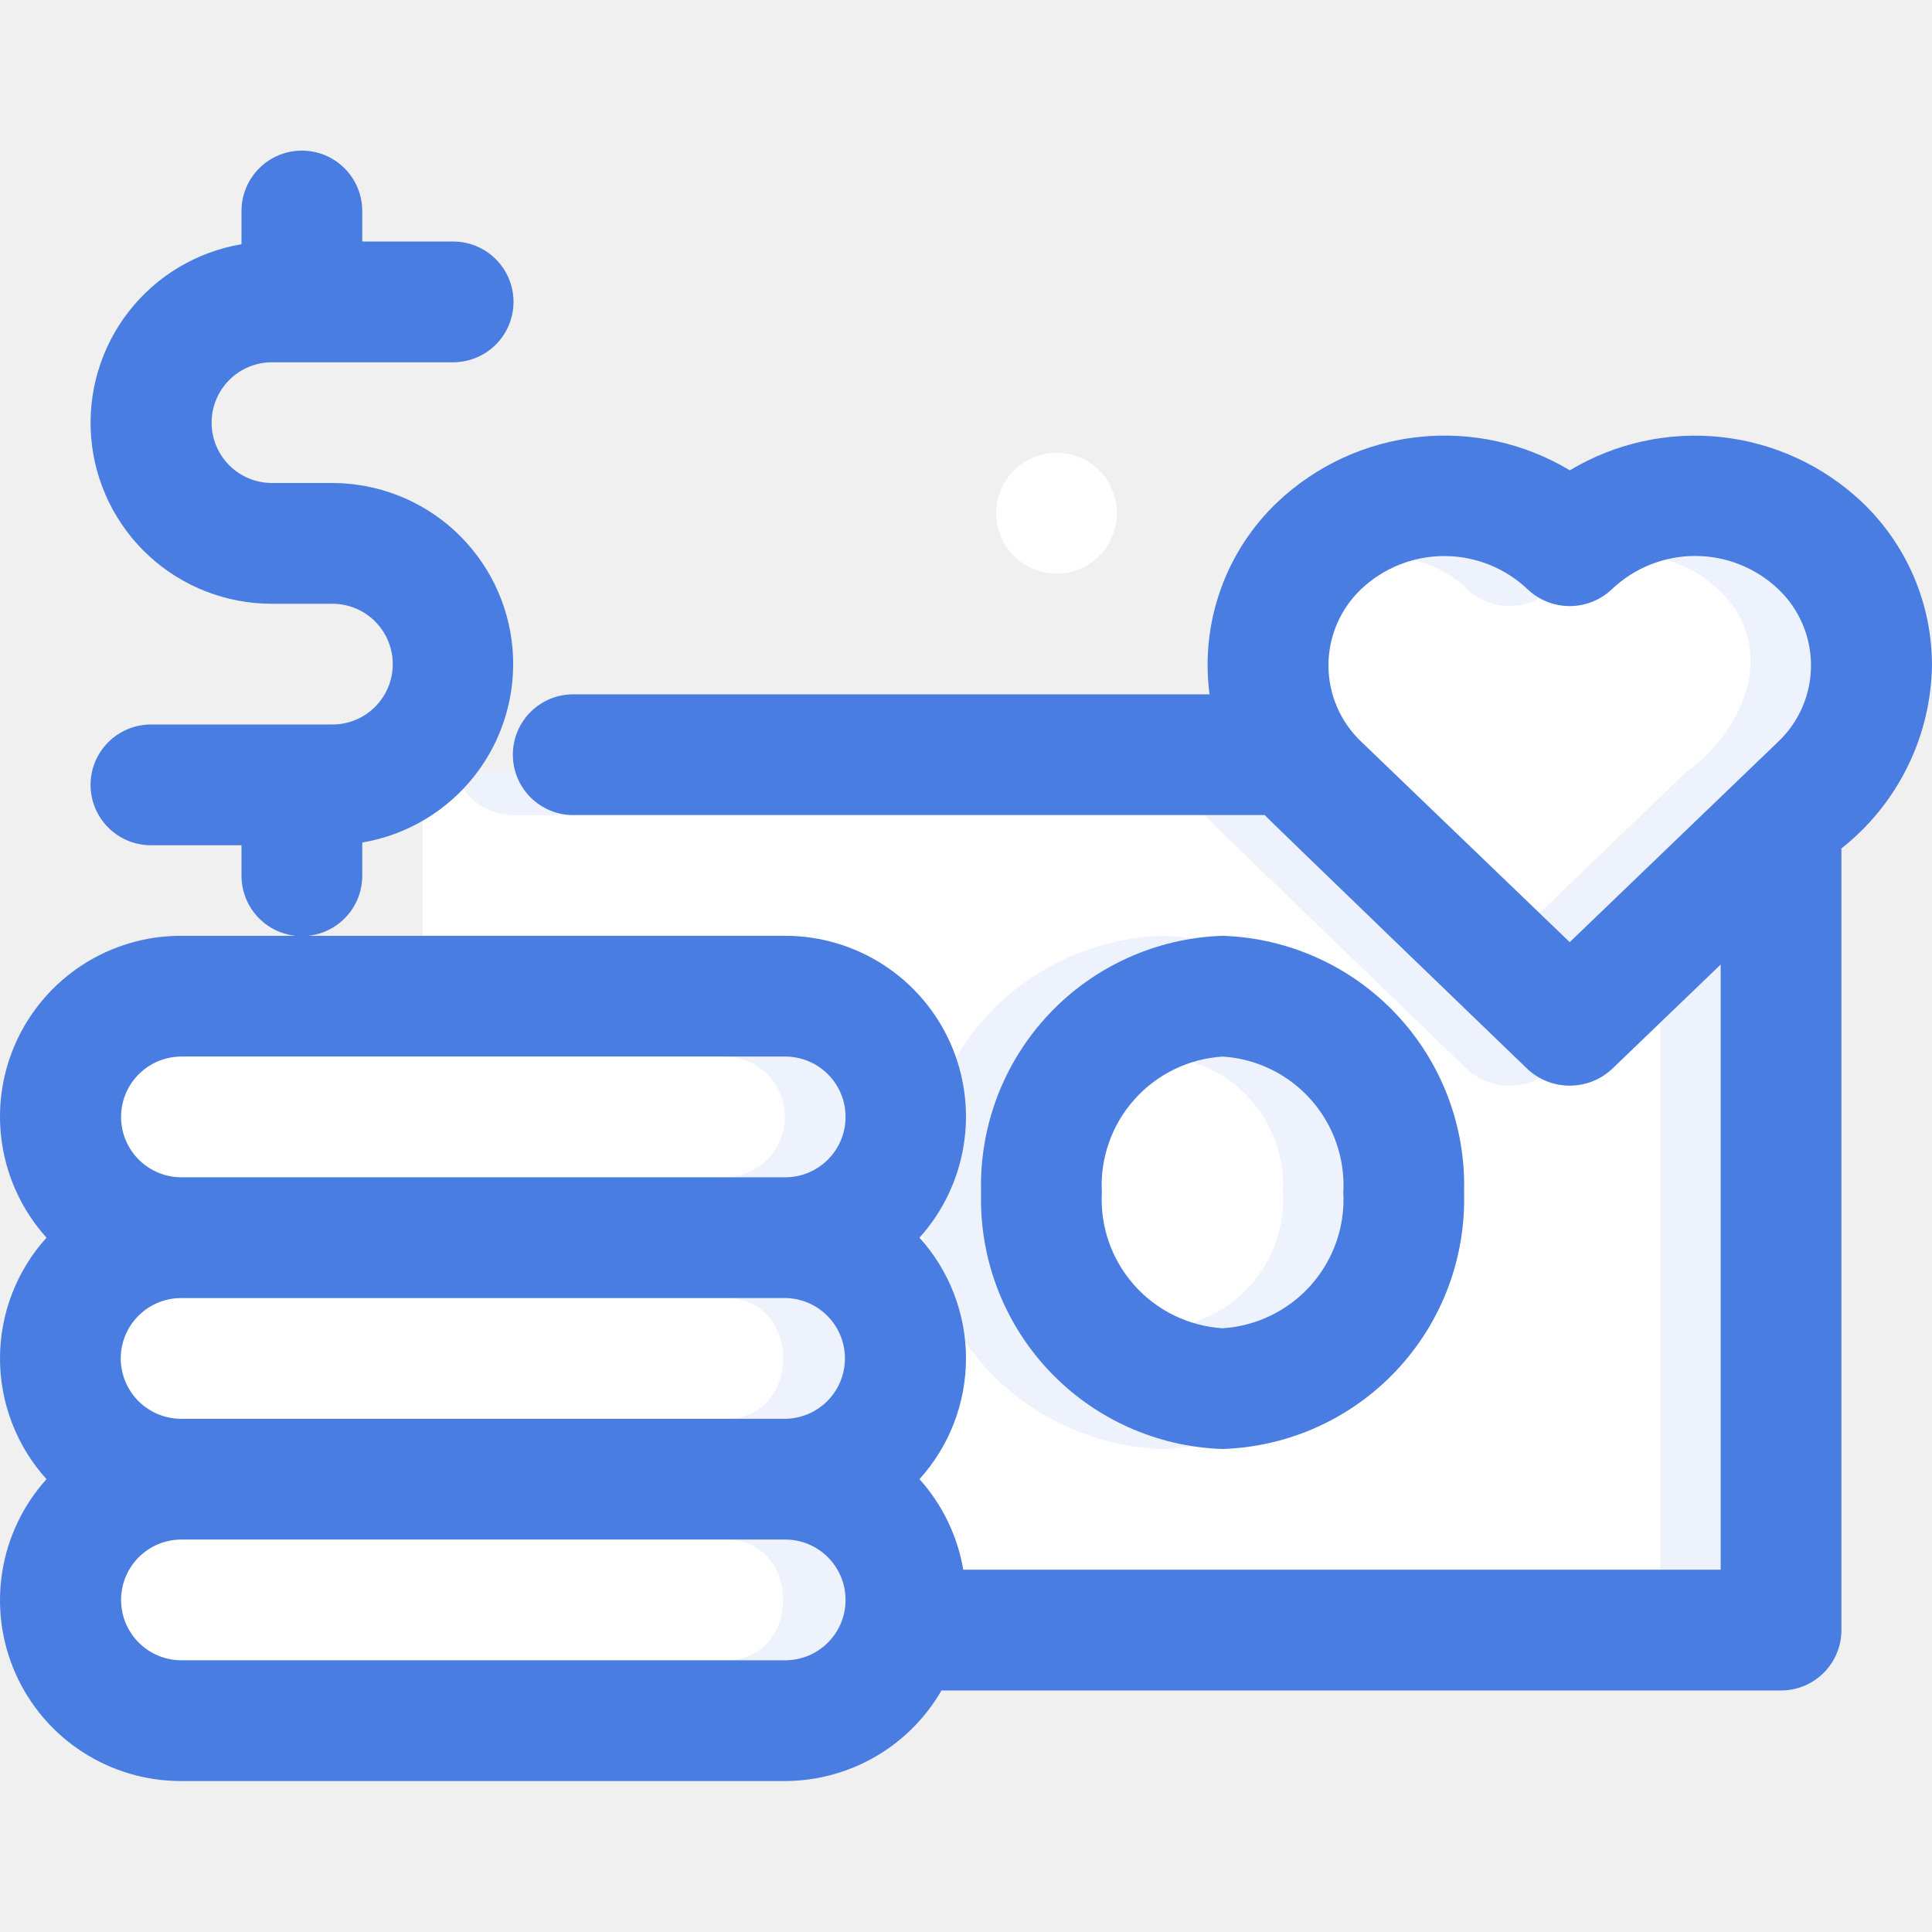
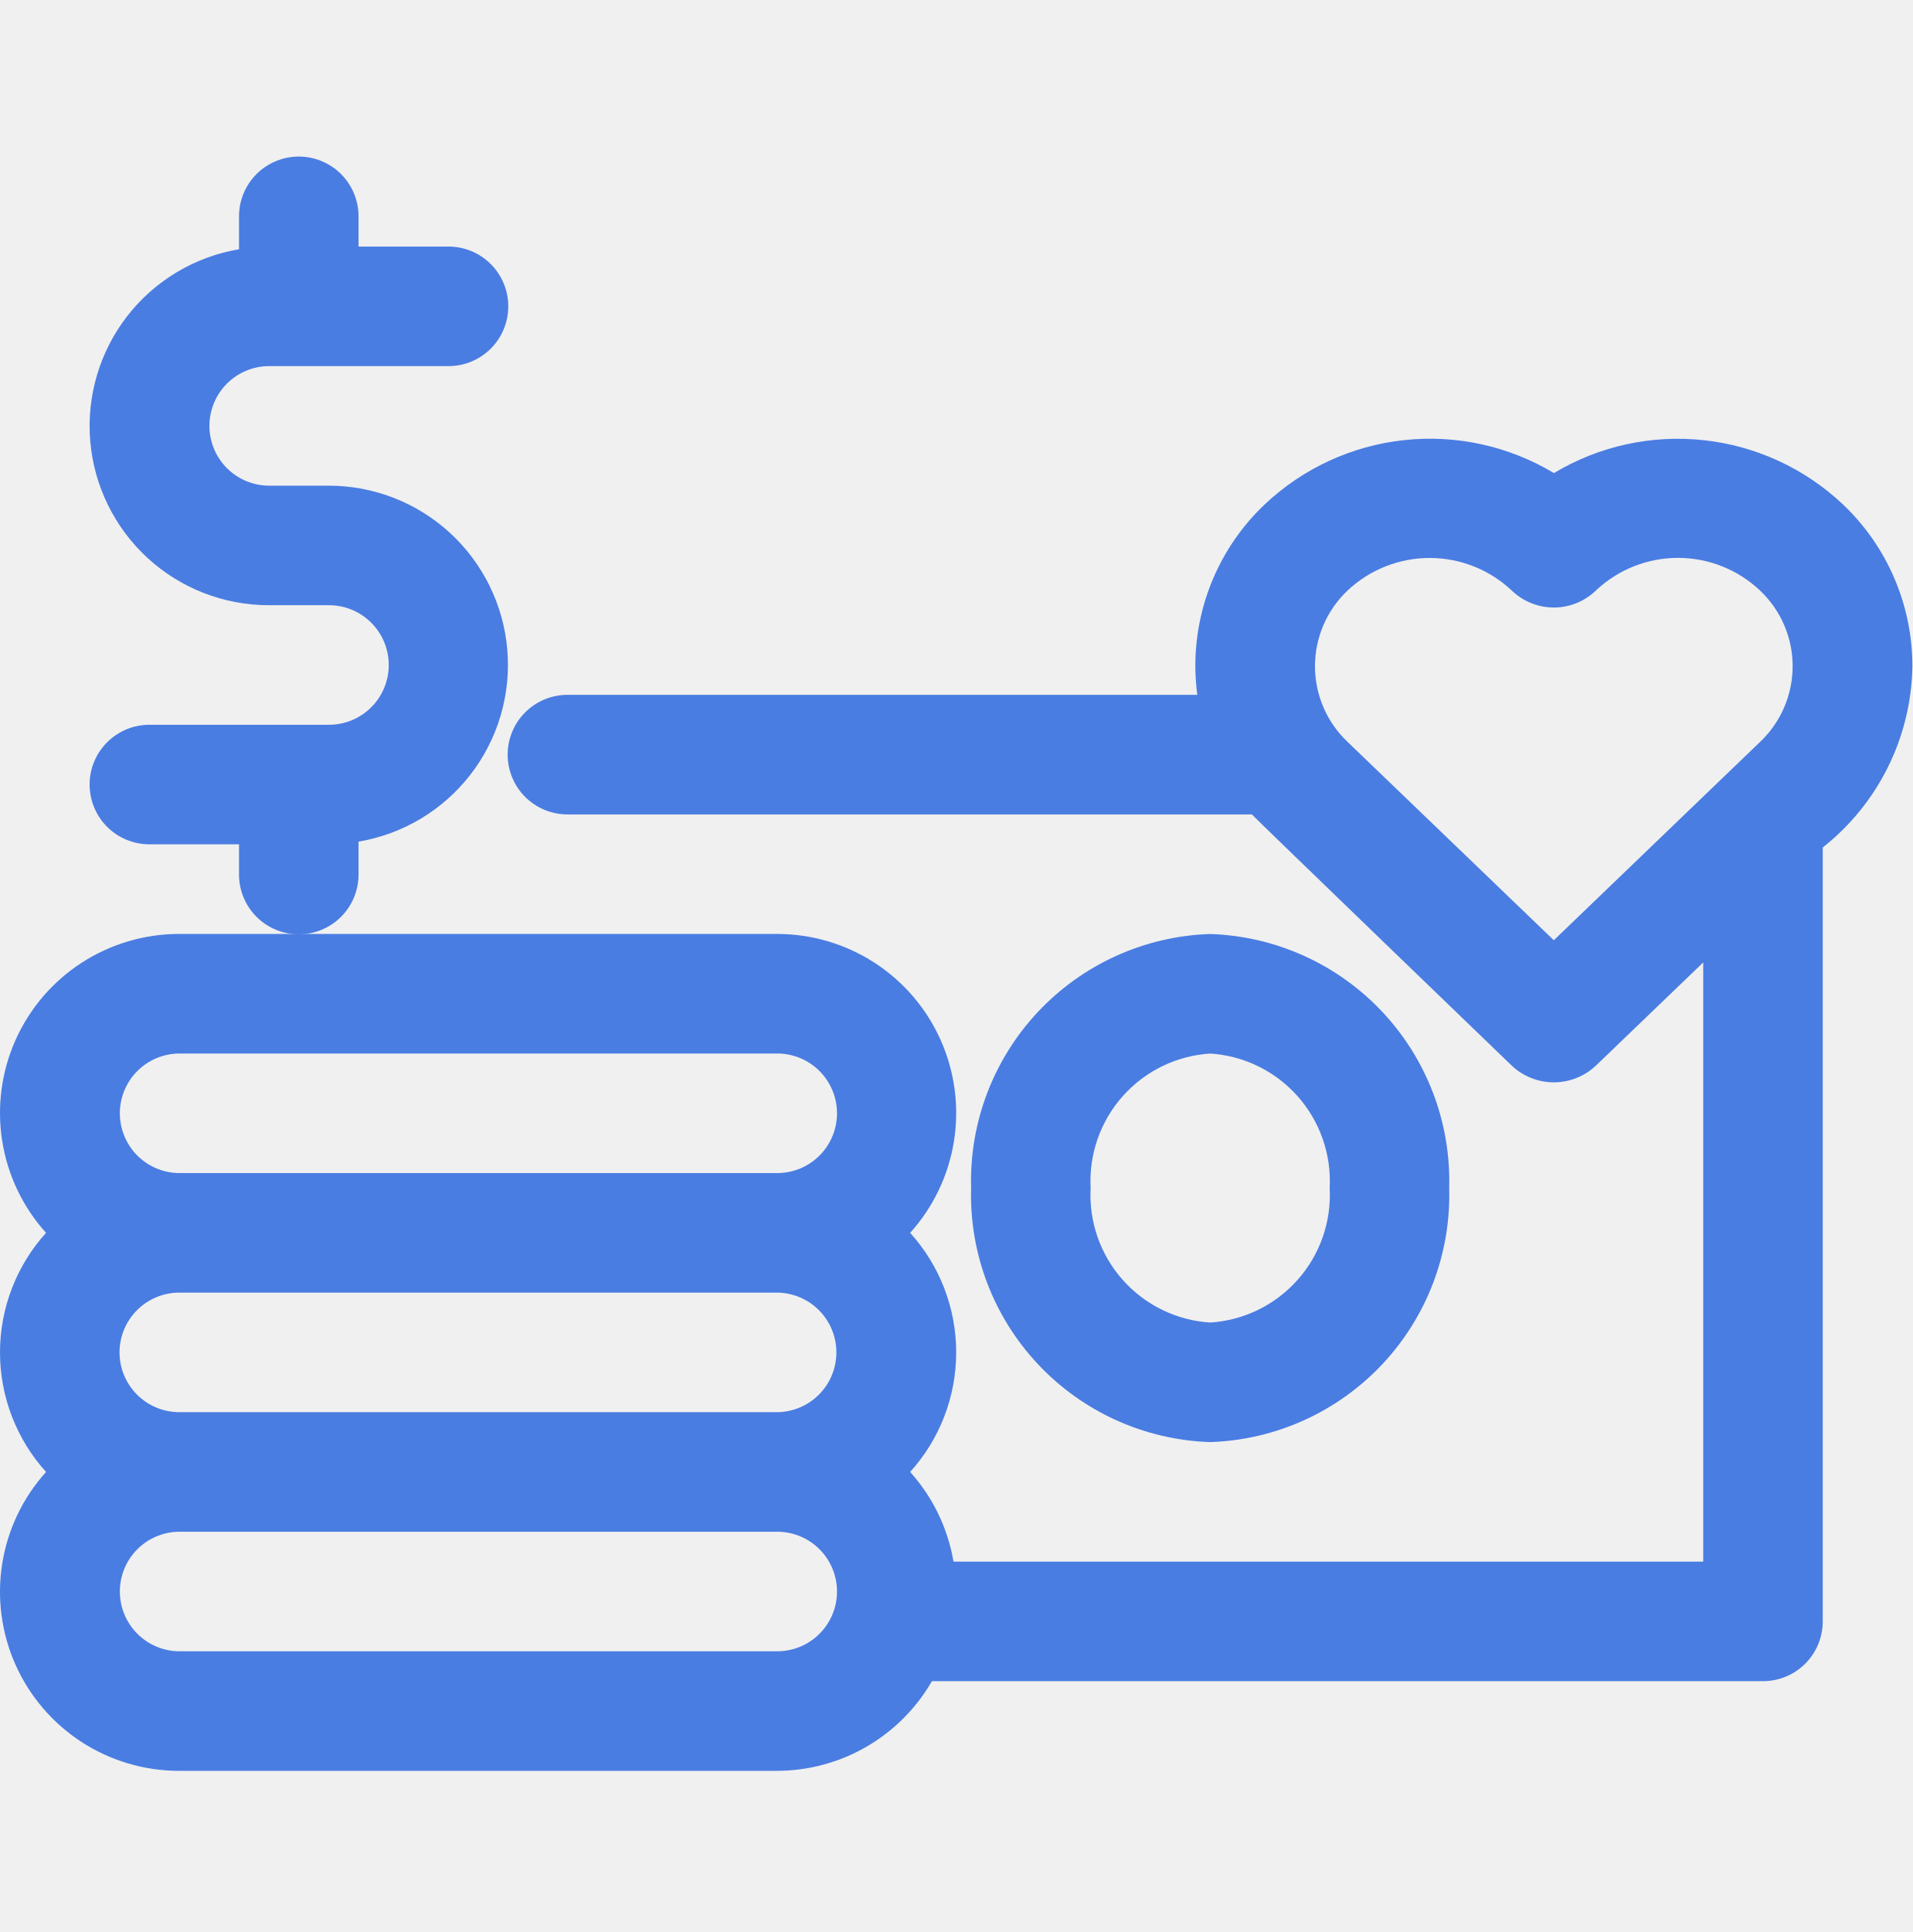
- <svg xmlns="http://www.w3.org/2000/svg" width="142" height="142" viewBox="0 0 142 142" fill="none">
-   <path d="M130.906 56.756H31.062V121.1H130.906V56.756Z" fill="white" />
-   <path d="M88.75 103.348C96.102 103.348 102.062 96.891 102.062 88.926C102.062 80.961 96.102 74.504 88.75 74.504C81.398 74.504 75.438 80.961 75.438 88.926C75.438 96.891 81.398 103.348 88.75 103.348Z" fill="white" />
-   <path d="M66.562 118.881C66.569 119.63 66.472 120.377 66.274 121.1C65.873 122.632 65.078 124.032 63.966 125.16C62.297 126.819 60.041 127.752 57.687 127.756H13.312C12.147 127.756 10.993 127.527 9.916 127.081C8.839 126.635 7.86 125.981 7.036 125.157C6.212 124.333 5.558 123.354 5.112 122.278C4.666 121.201 4.437 120.046 4.437 118.881C4.43 118.629 4.445 118.376 4.482 118.126V118.06C4.482 118.038 4.46 117.993 4.482 117.971C4.592 116.862 4.916 115.785 5.436 114.798L5.458 114.776C5.878 113.981 6.408 113.249 7.033 112.602C8.703 110.943 10.959 110.01 13.312 110.006H57.687C58.853 110.006 60.007 110.235 61.084 110.681C62.161 111.127 63.139 111.78 63.964 112.605C64.788 113.429 65.442 114.407 65.888 115.484C66.333 116.561 66.563 117.715 66.562 118.881Z" fill="white" />
-   <path d="M66.562 101.131C66.56 103.082 65.913 104.978 64.721 106.522C64.721 106.544 64.699 106.544 64.699 106.567C64.473 106.863 64.228 107.145 63.966 107.41C62.297 109.069 60.041 110.002 57.687 110.006H13.312C12.147 110.006 10.993 109.777 9.916 109.331C8.839 108.885 7.86 108.231 7.036 107.407C6.212 106.583 5.558 105.604 5.112 104.528C4.666 103.451 4.437 102.296 4.437 101.131C4.43 100.879 4.445 100.626 4.482 100.376V100.31C4.482 100.288 4.46 100.243 4.482 100.221C4.592 99.112 4.916 98.034 5.436 97.048L5.458 97.026C5.878 96.231 6.408 95.499 7.033 94.852C8.703 93.193 10.959 92.26 13.312 92.256H57.687C59.927 92.254 62.084 93.099 63.727 94.621C65.369 96.144 66.374 98.232 66.54 100.465V100.598C66.559 100.775 66.566 100.953 66.562 101.131Z" fill="white" />
-   <path d="M66.562 83.381C66.56 85.332 65.913 87.227 64.721 88.772C64.721 88.794 64.699 88.794 64.699 88.817C64.473 89.113 64.228 89.395 63.966 89.66C62.297 91.319 60.041 92.251 57.687 92.256H13.312C12.147 92.256 10.993 92.027 9.916 91.581C8.839 91.135 7.86 90.481 7.036 89.657C6.212 88.833 5.558 87.854 5.112 86.777C4.666 85.7 4.437 84.546 4.437 83.381C4.43 83.128 4.445 82.876 4.482 82.626V82.56C4.482 82.537 4.46 82.493 4.482 82.471C4.592 81.362 4.916 80.284 5.436 79.298L5.458 79.276C5.878 78.481 6.408 77.749 7.033 77.102C8.703 75.443 10.959 74.51 13.312 74.506H57.687C59.927 74.503 62.084 75.348 63.727 76.871C65.369 78.394 66.374 80.482 66.54 82.715V82.848C66.559 83.025 66.566 83.203 66.562 83.381ZM137.54 49.811V49.877C137.619 52.526 136.815 55.125 135.255 57.266C135.233 57.288 135.233 57.31 135.211 57.333C135.211 57.335 135.21 57.338 135.209 57.341C135.208 57.344 135.206 57.346 135.204 57.348C135.202 57.35 135.2 57.352 135.197 57.353C135.194 57.354 135.191 57.355 135.188 57.355C134.771 57.948 134.295 58.498 133.768 58.996L130.906 61.748L115.419 76.636L115.375 76.591L115.331 76.636L96.981 58.996C96.276 58.329 95.658 57.577 95.14 56.756C93.748 54.618 93.079 52.091 93.232 49.545V49.456C93.324 47.682 93.817 45.953 94.674 44.397C94.703 44.333 94.74 44.274 94.785 44.22C95.364 43.164 96.105 42.206 96.981 41.38C99.458 39.029 102.742 37.719 106.156 37.719C109.57 37.719 112.854 39.029 115.331 41.38L115.375 41.424L115.419 41.38C117.896 39.029 121.18 37.719 124.594 37.719C128.008 37.719 131.292 39.029 133.768 41.38C136.093 43.579 137.449 46.612 137.54 49.811Z" fill="white" />
-   <g opacity="0.1">
-     <path d="M85.421 68.781C80.569 68.938 75.977 71.01 72.65 74.545C69.323 78.079 67.533 82.788 67.671 87.641C67.533 92.493 69.323 97.202 72.65 100.737C75.977 104.271 80.569 106.344 85.421 106.5C90.272 106.344 94.864 104.271 98.191 100.737C101.518 97.202 103.308 92.493 103.17 87.641C103.308 82.788 101.518 78.079 98.191 74.545C94.864 71.01 90.272 68.938 85.421 68.781ZM85.421 97.625C82.923 97.468 80.589 96.33 78.927 94.46C77.265 92.59 76.409 90.139 76.546 87.641C76.409 85.142 77.265 82.691 78.927 80.821C80.589 78.951 82.923 77.813 85.421 77.656C87.918 77.813 90.251 78.951 91.914 80.821C93.576 82.691 94.432 85.142 94.296 87.641C94.432 90.139 93.576 92.59 91.914 94.46C90.251 96.33 87.918 97.468 85.421 97.625Z" fill="#4A7DE2" />
-     <path d="M133.768 41.38C131.292 39.029 128.008 37.719 124.593 37.719C121.179 37.719 117.895 39.029 115.419 41.38L115.374 41.424L115.33 41.38C112.854 39.029 109.57 37.719 106.156 37.719C102.741 37.719 99.457 39.029 96.981 41.38C96.105 42.206 95.364 43.164 94.784 44.22C95.553 43.254 96.515 42.459 97.609 41.886C98.702 41.313 99.903 40.973 101.134 40.89C102.366 40.806 103.601 40.98 104.762 41.401C105.923 41.821 106.983 42.479 107.875 43.332C108.717 44.117 109.828 44.55 110.979 44.541C112.13 44.533 113.235 44.084 114.065 43.288C115.71 41.728 117.89 40.858 120.156 40.858C122.422 40.858 124.602 41.728 126.246 43.288C130.781 47.423 128.314 53.657 123.917 56.755L110.937 69.247L97.957 56.756C95.901 54.876 93.235 52.507 93.231 49.545C93.079 52.091 93.748 54.618 95.139 56.756H33.48C33.757 57.665 34.317 58.462 35.08 59.029C35.843 59.596 36.768 59.904 37.718 59.906H88.505C88.816 60.261 107.809 78.566 107.809 78.566C108.658 79.357 109.776 79.797 110.937 79.797C112.098 79.797 113.216 79.357 114.065 78.566L122.031 70.889V115.375H66.362C65.941 112.897 64.825 110.589 63.145 108.719C63.732 108.054 64.252 107.333 64.698 106.567C64.698 106.544 64.72 106.544 64.72 106.522C65.938 104.508 66.575 102.197 66.562 99.844C66.559 96.565 65.342 93.403 63.145 90.969C63.732 90.304 64.252 89.583 64.698 88.817C64.698 88.794 64.72 88.794 64.72 88.772C65.938 86.758 66.575 84.447 66.562 82.094C66.562 74.75 60.594 71 53.249 71H31.062V74.506H13.312C11.691 74.503 10.101 74.947 8.715 75.788C7.33 76.63 6.203 77.836 5.458 79.276C5.871 78.769 6.392 78.36 6.983 78.08C7.574 77.799 8.22 77.655 8.874 77.656H53.249C54.426 77.656 55.555 78.124 56.387 78.956C57.219 79.788 57.687 80.917 57.687 82.094C57.687 83.271 57.219 84.399 56.387 85.231C55.555 86.064 54.426 86.531 53.249 86.531H8.874C7.792 86.528 6.748 86.13 5.938 85.411C5.129 84.691 4.611 83.701 4.481 82.626C4.375 83.85 4.525 85.083 4.92 86.246C5.316 87.409 5.949 88.477 6.779 89.383C7.61 90.288 8.619 91.011 9.744 91.506C10.868 92 12.084 92.256 13.312 92.256C11.691 92.253 10.101 92.697 8.715 93.538C7.33 94.38 6.203 95.586 5.458 97.026C5.871 96.519 6.392 96.11 6.983 95.83C7.574 95.549 8.22 95.405 8.874 95.406H53.249C59.004 95.333 59.002 104.355 53.249 104.281H8.874C7.792 104.279 6.748 103.88 5.938 103.161C5.129 102.441 4.611 101.451 4.481 100.376C4.375 101.6 4.525 102.833 4.92 103.996C5.316 105.159 5.949 106.227 6.779 107.133C7.61 108.038 8.619 108.761 9.744 109.256C10.868 109.75 12.084 110.006 13.312 110.006C11.691 110.003 10.101 110.447 8.715 111.288C7.33 112.13 6.203 113.336 5.458 114.776C5.871 114.269 6.392 113.86 6.983 113.58C7.574 113.3 8.22 113.155 8.874 113.156H53.249C59.016 113.079 58.98 122.124 53.249 122.031H8.874C7.792 122.029 6.748 121.63 5.938 120.911C5.129 120.191 4.611 119.201 4.481 118.126C4.375 119.35 4.525 120.583 4.92 121.746C5.316 122.909 5.949 123.977 6.779 124.883C7.61 125.788 8.619 126.511 9.744 127.006C10.868 127.5 12.084 127.756 13.312 127.756H57.687C59.654 127.755 61.565 127.101 63.119 125.896C64.673 124.691 65.783 123.004 66.274 121.099H130.706C130.841 120.684 130.908 120.249 130.906 119.812V62.369C132.595 60.94 134.041 59.246 135.188 57.355C135.191 57.355 135.194 57.354 135.196 57.353C135.199 57.352 135.202 57.35 135.204 57.348C135.206 57.346 135.207 57.344 135.209 57.341C135.21 57.338 135.21 57.335 135.21 57.333C136.908 54.937 137.695 52.014 137.431 49.09C137.167 46.166 135.868 43.432 133.768 41.38Z" fill="#4A7DE2" />
+ <svg xmlns="http://www.w3.org/2000/svg" width="100" height="101" viewBox="0 0 100 101" fill="none">
+   <g clip-path="url(#clip0_140_1317)">
+     <path d="M75.778 62.108C75.875 58.691 74.614 55.375 72.271 52.886C69.928 50.397 66.695 48.937 63.279 48.827C59.862 48.937 56.629 50.397 54.286 52.886C51.943 55.375 50.682 58.691 50.779 62.108C50.682 65.525 51.943 68.84 54.286 71.329C56.629 73.819 59.862 75.278 63.279 75.389C66.695 75.278 69.928 73.819 72.271 71.329C74.614 68.84 75.875 65.525 75.778 62.108ZM57.029 62.108C56.933 60.349 57.536 58.623 58.707 57.306C59.877 55.989 61.52 55.188 63.279 55.077C65.037 55.188 66.68 55.989 67.85 57.306C69.021 58.623 69.624 60.349 69.528 62.108C69.624 63.867 69.021 65.593 67.85 66.909C66.68 68.226 65.037 69.028 63.279 69.139C61.52 69.028 59.877 68.226 58.707 66.909C57.536 65.593 56.933 63.867 57.029 62.108ZM18.748 45.702V43.998C21.066 43.608 23.152 42.36 24.593 40.504C26.034 38.647 26.724 36.317 26.528 33.975C26.331 31.633 25.261 29.451 23.531 27.86C21.8 26.27 19.536 25.388 17.186 25.39H14.06C13.234 25.385 12.444 25.054 11.861 24.469C11.278 23.883 10.951 23.091 10.951 22.265C10.951 21.438 11.278 20.646 11.861 20.06C12.444 19.475 13.234 19.144 14.06 19.14H23.435C23.847 19.142 24.255 19.063 24.637 18.907C25.018 18.751 25.364 18.521 25.656 18.23C25.948 17.94 26.18 17.595 26.338 17.215C26.496 16.834 26.578 16.426 26.578 16.015C26.578 15.603 26.496 15.195 26.338 14.815C26.18 14.434 25.948 14.089 25.656 13.799C25.364 13.508 25.018 13.279 24.637 13.123C24.255 12.967 23.847 12.887 23.435 12.89H18.748V11.327C18.75 10.915 18.671 10.507 18.515 10.126C18.359 9.745 18.129 9.398 17.839 9.106C17.548 8.814 17.203 8.583 16.823 8.425C16.442 8.266 16.035 8.185 15.623 8.185C15.211 8.185 14.803 8.266 14.423 8.425C14.043 8.583 13.698 8.814 13.407 9.106C13.117 9.398 12.887 9.745 12.731 10.126C12.575 10.507 12.496 10.915 12.498 11.327V13.031C10.181 13.421 8.094 14.669 6.653 16.525C5.212 18.382 4.522 20.712 4.718 23.054C4.915 25.396 5.985 27.578 7.715 29.169C9.445 30.759 11.71 31.641 14.06 31.639H17.186C17.597 31.637 18.006 31.716 18.387 31.872C18.768 32.028 19.114 32.258 19.406 32.549C19.698 32.839 19.93 33.184 20.088 33.565C20.246 33.945 20.328 34.352 20.328 34.764C20.328 35.176 20.246 35.584 20.088 35.964C19.93 36.344 19.698 36.69 19.406 36.98C19.114 37.27 18.768 37.5 18.387 37.656C18.006 37.812 17.597 37.892 17.186 37.889H7.811C6.982 37.889 6.187 38.219 5.601 38.805C5.015 39.391 4.686 40.185 4.686 41.014C4.686 41.843 5.015 42.638 5.601 43.224C6.187 43.81 6.982 44.139 7.811 44.139H12.498V45.702C12.496 46.114 12.575 46.522 12.731 46.903C12.887 47.284 13.117 47.631 13.407 47.923C13.698 48.215 14.043 48.446 14.423 48.604C14.803 48.763 15.211 48.844 15.623 48.844C16.035 48.844 16.443 48.763 16.823 48.604C17.203 48.446 17.549 48.215 17.839 47.923C18.129 47.631 18.359 47.284 18.515 46.903C18.671 46.522 18.75 46.114 18.748 45.702Z" fill="#4A7DE2" />
+     <path d="M99.999 34.828C99.999 33.244 99.677 31.677 99.052 30.223C98.428 28.768 97.513 27.455 96.364 26.366C94.368 24.484 91.811 23.305 89.083 23.011C86.356 22.715 83.606 23.32 81.254 24.731C78.9 23.318 76.149 22.712 73.419 23.008C70.689 23.302 68.131 24.482 66.134 26.366C64.8 27.628 63.785 29.19 63.172 30.921C62.558 32.653 62.364 34.505 62.606 36.325H29.687C29.275 36.323 28.867 36.402 28.486 36.559C28.105 36.715 27.758 36.944 27.466 37.235C27.174 37.525 26.943 37.87 26.785 38.251C26.626 38.631 26.545 39.039 26.545 39.45C26.545 39.862 26.626 40.27 26.785 40.65C26.943 41.031 27.174 41.376 27.466 41.666C27.758 41.957 28.105 42.186 28.486 42.343C28.867 42.498 29.275 42.578 29.687 42.575H65.459C65.675 42.82 79.05 55.71 79.05 55.71C79.645 56.27 80.432 56.582 81.249 56.582C82.066 56.582 82.853 56.27 83.448 55.71L89.061 50.313V81.637H49.858C49.563 79.892 48.777 78.266 47.592 76.95C49.142 75.237 49.999 73.01 49.999 70.7C49.999 68.39 49.142 66.163 47.592 64.45C48.805 63.105 49.601 61.437 49.884 59.648C50.167 57.859 49.925 56.026 49.188 54.373C48.45 52.718 47.248 51.314 45.728 50.329C44.209 49.345 42.435 48.822 40.624 48.825H9.375C7.564 48.822 5.791 49.345 4.271 50.329C2.751 51.314 1.549 52.718 0.811 54.373C0.074 56.026 -0.168 57.859 0.115 59.648C0.398 61.437 1.194 63.105 2.407 64.45C0.858 66.163 2.09389e-05 68.39 2.09389e-05 70.7C2.09389e-05 73.01 0.858 75.237 2.407 76.95C1.194 78.295 0.398 79.963 0.115 81.752C-0.168 83.541 0.074 85.374 0.811 87.028C1.549 88.682 2.751 90.086 4.271 91.071C5.791 92.055 7.564 92.578 9.375 92.575H40.624C42.268 92.573 43.882 92.139 45.305 91.316C46.728 90.493 47.909 89.311 48.731 87.887H92.186C93.015 87.887 93.81 87.558 94.396 86.972C94.982 86.386 95.311 85.591 95.311 84.762V44.304C96.747 43.172 97.913 41.734 98.724 40.095C99.535 38.456 99.97 36.656 99.999 34.828ZM6.25 70.7C6.251 69.871 6.58 69.077 7.166 68.491C7.752 67.905 8.546 67.576 9.375 67.575H40.624C41.45 67.579 42.241 67.91 42.824 68.496C43.407 69.081 43.734 69.874 43.734 70.7C43.734 71.526 43.407 72.319 42.824 72.904C42.241 73.49 41.45 73.821 40.624 73.825H9.375C8.546 73.824 7.752 73.495 7.166 72.909C6.58 72.323 6.251 71.529 6.25 70.7ZM9.375 55.075H40.624C41.036 55.073 41.444 55.152 41.826 55.308C42.207 55.464 42.553 55.694 42.845 55.984C43.137 56.275 43.369 56.62 43.527 57C43.685 57.381 43.767 57.788 43.767 58.2C43.767 58.612 43.685 59.02 43.527 59.4C43.369 59.78 43.137 60.126 42.845 60.416C42.553 60.706 42.207 60.936 41.826 61.092C41.444 61.248 41.036 61.327 40.624 61.325H9.375C8.549 61.321 7.759 60.989 7.176 60.404C6.594 59.818 6.267 59.026 6.267 58.2C6.267 57.374 6.594 56.582 7.176 55.997C7.759 55.411 8.549 55.08 9.375 55.075ZM40.624 86.325H9.375C8.549 86.32 7.759 85.989 7.176 85.403C6.594 84.818 6.267 84.026 6.267 83.2C6.267 82.374 6.594 81.582 7.176 80.996C7.759 80.411 8.549 80.079 9.375 80.075H40.624C41.036 80.073 41.444 80.152 41.826 80.308C42.207 80.464 42.553 80.694 42.845 80.984C43.137 81.275 43.369 81.62 43.527 82C43.685 82.38 43.767 82.788 43.767 83.2C43.767 83.612 43.685 84.019 43.527 84.4C43.369 84.78 43.137 85.125 42.845 85.416C42.553 85.706 42.207 85.936 41.826 86.092C41.444 86.248 41.036 86.327 40.624 86.325ZM81.249 49.154L70.466 38.786C69.927 38.277 69.498 37.664 69.205 36.983C68.912 36.303 68.761 35.57 68.76 34.829C68.76 34.088 68.911 33.355 69.204 32.675C69.497 31.994 69.926 31.38 70.464 30.871C71.633 29.771 73.18 29.162 74.786 29.169C76.391 29.177 77.932 29.8 79.091 30.911C79.685 31.463 80.468 31.767 81.278 31.76C82.089 31.752 82.866 31.434 83.449 30.871C84.609 29.775 86.145 29.164 87.741 29.164C89.336 29.164 90.872 29.775 92.032 30.871C92.57 31.38 92.999 31.993 93.292 32.673C93.586 33.354 93.737 34.087 93.737 34.828C93.737 35.568 93.586 36.301 93.293 36.982C93 37.663 92.572 38.276 92.034 38.785L81.249 49.154Z" fill="#4A7DE2" />
  </g>
-   <path d="M107.608 87.641C107.745 82.789 105.954 78.08 102.628 74.546C99.301 71.011 94.71 68.938 89.858 68.781C85.007 68.938 80.416 71.011 77.089 74.546C73.762 78.08 71.972 82.789 72.109 87.641C71.972 92.492 73.762 97.201 77.089 100.735C80.416 104.27 85.007 106.343 89.858 106.5C94.71 106.343 99.301 104.27 102.628 100.735C105.954 97.201 107.745 92.492 107.608 87.641ZM80.984 87.641C80.848 85.142 81.704 82.692 83.366 80.822C85.028 78.952 87.362 77.814 89.858 77.656C92.355 77.814 94.688 78.952 96.35 80.822C98.013 82.692 98.869 85.142 98.733 87.641C98.869 90.139 98.013 92.589 96.35 94.459C94.688 96.329 92.355 97.467 89.858 97.625C87.362 97.467 85.028 96.329 83.366 94.459C81.704 92.589 80.848 90.139 80.984 87.641ZM26.625 64.344V61.925C29.916 61.37 32.878 59.599 34.924 56.963C36.97 54.327 37.951 51.017 37.672 47.692C37.393 44.367 35.874 41.267 33.417 39.009C30.959 36.751 27.743 35.499 24.406 35.501H19.969C18.796 35.495 17.673 35.025 16.845 34.193C16.018 33.362 15.553 32.236 15.553 31.063C15.553 29.89 16.018 28.765 16.845 27.933C17.673 27.102 18.796 26.632 19.969 26.626H33.281C33.866 26.629 34.445 26.517 34.987 26.295C35.528 26.073 36.02 25.747 36.434 25.335C36.849 24.922 37.178 24.432 37.403 23.892C37.627 23.352 37.743 22.773 37.743 22.188C37.743 21.604 37.627 21.024 37.403 20.485C37.178 19.945 36.849 19.454 36.434 19.042C36.02 18.63 35.528 18.303 34.987 18.082C34.445 17.86 33.866 17.748 33.281 17.751H26.625V15.532C26.628 14.947 26.516 14.368 26.294 13.826C26.072 13.285 25.746 12.793 25.334 12.379C24.921 11.964 24.431 11.635 23.891 11.41C23.351 11.186 22.772 11.07 22.187 11.07C21.603 11.07 21.023 11.186 20.484 11.41C19.944 11.635 19.453 11.964 19.041 12.379C18.629 12.793 18.302 13.285 18.081 13.826C17.859 14.368 17.747 14.947 17.75 15.532V17.951C14.459 18.506 11.497 20.277 9.451 22.913C7.404 25.55 6.424 28.859 6.703 32.184C6.982 35.51 8.501 38.609 10.958 40.867C13.415 43.125 16.631 44.377 19.969 44.376H24.406C24.991 44.372 25.571 44.485 26.112 44.706C26.653 44.928 27.145 45.254 27.56 45.667C27.974 46.079 28.303 46.569 28.528 47.109C28.752 47.649 28.868 48.228 28.868 48.813C28.868 49.398 28.752 49.977 28.528 50.517C28.303 51.057 27.974 51.547 27.56 51.959C27.145 52.372 26.653 52.698 26.112 52.92C25.571 53.141 24.991 53.254 24.406 53.25H11.094C9.917 53.25 8.788 53.718 7.956 54.55C7.124 55.382 6.656 56.511 6.656 57.688C6.656 58.865 7.124 59.993 7.956 60.826C8.788 61.658 9.917 62.125 11.094 62.125H17.75V64.344C17.747 64.929 17.859 65.508 18.081 66.05C18.302 66.591 18.629 67.083 19.041 67.498C19.454 67.912 19.944 68.241 20.484 68.466C21.024 68.69 21.603 68.806 22.188 68.806C22.772 68.806 23.351 68.69 23.891 68.466C24.431 68.241 24.922 67.912 25.334 67.498C25.746 67.083 26.073 66.591 26.294 66.05C26.516 65.508 26.628 64.929 26.625 64.344Z" fill="#4A7DE2" />
-   <path d="M141.998 48.904C141.999 46.656 141.542 44.431 140.655 42.364C139.767 40.298 138.468 38.435 136.837 36.888C134.002 34.215 130.372 32.542 126.498 32.123C122.625 31.705 118.721 32.563 115.38 34.567C112.038 32.56 108.131 31.7 104.255 32.119C100.379 32.538 96.746 34.213 93.91 36.888C92.016 38.681 90.574 40.898 89.704 43.356C88.833 45.815 88.558 48.445 88.901 51.031H42.156C41.571 51.028 40.991 51.14 40.45 51.361C39.909 51.583 39.417 51.91 39.002 52.322C38.588 52.734 38.258 53.224 38.034 53.764C37.809 54.304 37.694 54.883 37.694 55.468C37.694 56.053 37.809 56.632 38.034 57.172C38.258 57.712 38.588 58.202 39.002 58.615C39.417 59.027 39.909 59.353 40.45 59.575C40.991 59.796 41.571 59.909 42.156 59.906H92.952C93.259 60.252 112.251 78.557 112.251 78.557C113.096 79.352 114.213 79.795 115.373 79.795C116.534 79.795 117.651 79.352 118.496 78.557L126.467 70.893V115.374H70.799C70.379 112.895 69.263 110.586 67.581 108.717C69.781 106.285 70.999 103.122 70.999 99.843C70.999 96.563 69.781 93.4 67.581 90.968C69.303 89.057 70.433 86.689 70.835 84.148C71.238 81.608 70.894 79.006 69.847 76.657C68.799 74.309 67.093 72.314 64.934 70.916C62.776 69.518 60.258 68.776 57.687 68.781H13.312C10.741 68.776 8.223 69.518 6.064 70.916C3.906 72.314 2.2 74.309 1.152 76.657C0.105 79.006 -0.239 81.608 0.164 84.148C0.566 86.689 1.696 89.057 3.418 90.968C1.218 93.4 2.97332e-05 96.563 2.97332e-05 99.843C2.97332e-05 103.122 1.218 106.285 3.418 108.717C1.696 110.628 0.566 112.997 0.164 115.537C-0.239 118.077 0.105 120.679 1.152 123.028C2.2 125.376 3.906 127.371 6.064 128.769C8.223 130.167 10.741 130.909 13.312 130.905H57.687C60.021 130.902 62.313 130.285 64.333 129.117C66.354 127.949 68.031 126.27 69.198 124.248H130.904C132.081 124.248 133.21 123.781 134.042 122.949C134.874 122.116 135.342 120.988 135.342 119.811V62.36C137.381 60.753 139.037 58.711 140.188 56.383C141.34 54.056 141.958 51.501 141.998 48.904ZM8.875 99.843C8.876 98.666 9.344 97.538 10.176 96.706C11.008 95.874 12.136 95.406 13.312 95.405H57.687C58.86 95.411 59.983 95.881 60.81 96.713C61.638 97.544 62.102 98.669 62.102 99.843C62.102 101.016 61.638 102.141 60.81 102.972C59.983 103.804 58.86 104.274 57.687 104.28H13.312C12.136 104.279 11.008 103.811 10.176 102.979C9.344 102.147 8.876 101.019 8.875 99.843ZM13.312 77.655H57.687C58.272 77.652 58.851 77.765 59.392 77.986C59.934 78.208 60.426 78.534 60.84 78.947C61.255 79.359 61.584 79.849 61.808 80.389C62.033 80.929 62.148 81.508 62.148 82.093C62.148 82.678 62.033 83.257 61.808 83.797C61.584 84.337 61.255 84.827 60.84 85.239C60.426 85.652 59.934 85.978 59.392 86.2C58.851 86.421 58.272 86.534 57.687 86.53H13.312C12.14 86.524 11.017 86.053 10.19 85.222C9.363 84.391 8.899 83.266 8.899 82.093C8.899 80.92 9.363 79.795 10.19 78.964C11.017 78.132 12.14 77.662 13.312 77.655ZM57.687 122.03H13.312C12.14 122.023 11.017 121.553 10.19 120.721C9.363 119.89 8.899 118.765 8.899 117.592C8.899 116.42 9.363 115.295 10.19 114.463C11.017 113.632 12.14 113.161 13.312 113.155H57.687C58.272 113.152 58.851 113.264 59.392 113.486C59.934 113.707 60.426 114.034 60.84 114.446C61.255 114.858 61.584 115.349 61.808 115.889C62.033 116.429 62.148 117.008 62.148 117.592C62.148 118.177 62.033 118.756 61.808 119.296C61.584 119.836 61.255 120.326 60.84 120.739C60.426 121.151 59.934 121.477 59.392 121.699C58.851 121.921 58.272 122.033 57.687 122.03ZM115.373 69.247L100.061 54.525C99.297 53.802 98.688 52.931 98.271 51.965C97.855 50.999 97.64 49.958 97.64 48.906C97.64 47.854 97.854 46.813 98.27 45.846C98.686 44.88 99.295 44.009 100.059 43.286C101.719 41.724 103.916 40.859 106.196 40.869C108.475 40.88 110.664 41.765 112.31 43.342C113.152 44.127 114.264 44.558 115.415 44.547C116.566 44.536 117.67 44.085 118.498 43.285C120.145 41.729 122.325 40.862 124.592 40.862C126.858 40.862 129.038 41.729 130.685 43.285C131.45 44.007 132.059 44.879 132.475 45.845C132.892 46.811 133.106 47.852 133.107 48.904C133.107 49.956 132.892 50.997 132.476 51.963C132.061 52.929 131.452 53.8 130.688 54.523L115.373 69.247Z" fill="#4A7DE2" />
-   <path d="M77.656 42.156C80.107 42.156 82.094 40.169 82.094 37.719C82.094 35.268 80.107 33.281 77.656 33.281C75.206 33.281 73.219 35.268 73.219 37.719C73.219 40.169 75.206 42.156 77.656 42.156Z" fill="white" />
+   <defs>
+     <clipPath id="clip0_140_1317">
+       <rect width="100" height="100" fill="white" transform="translate(0 0.387695)" />
+     </clipPath>
+   </defs>
</svg>
